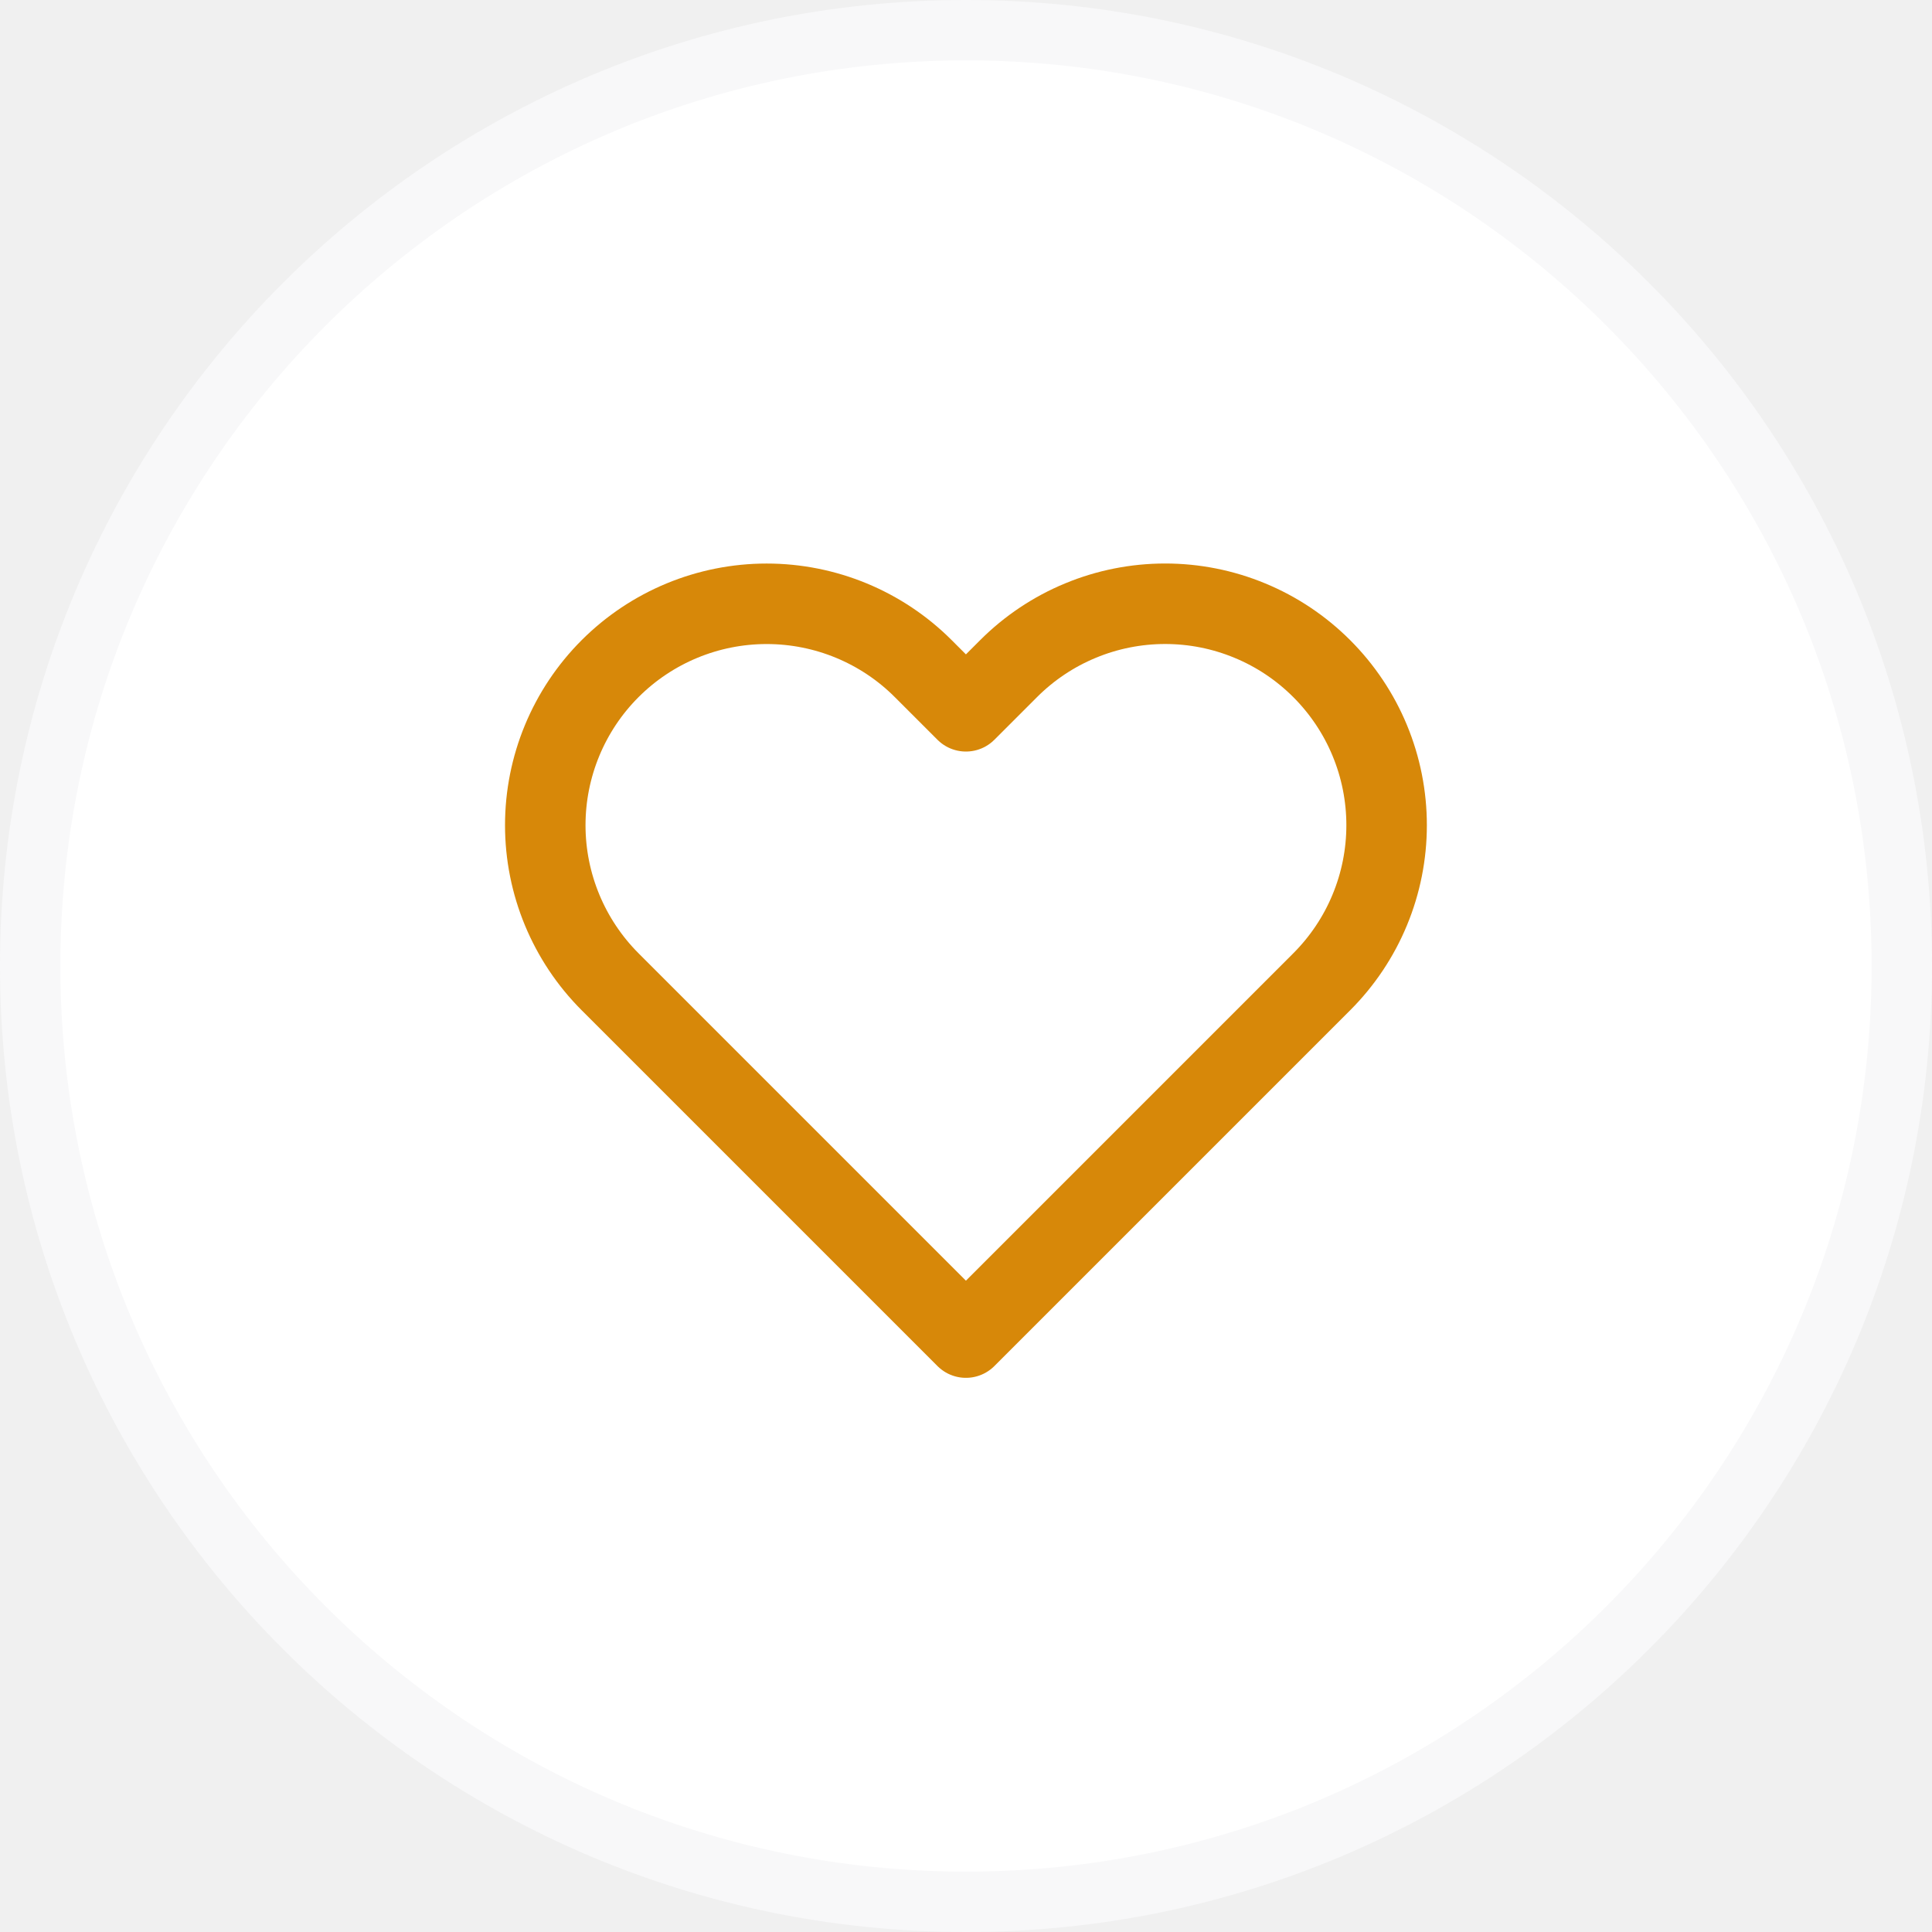
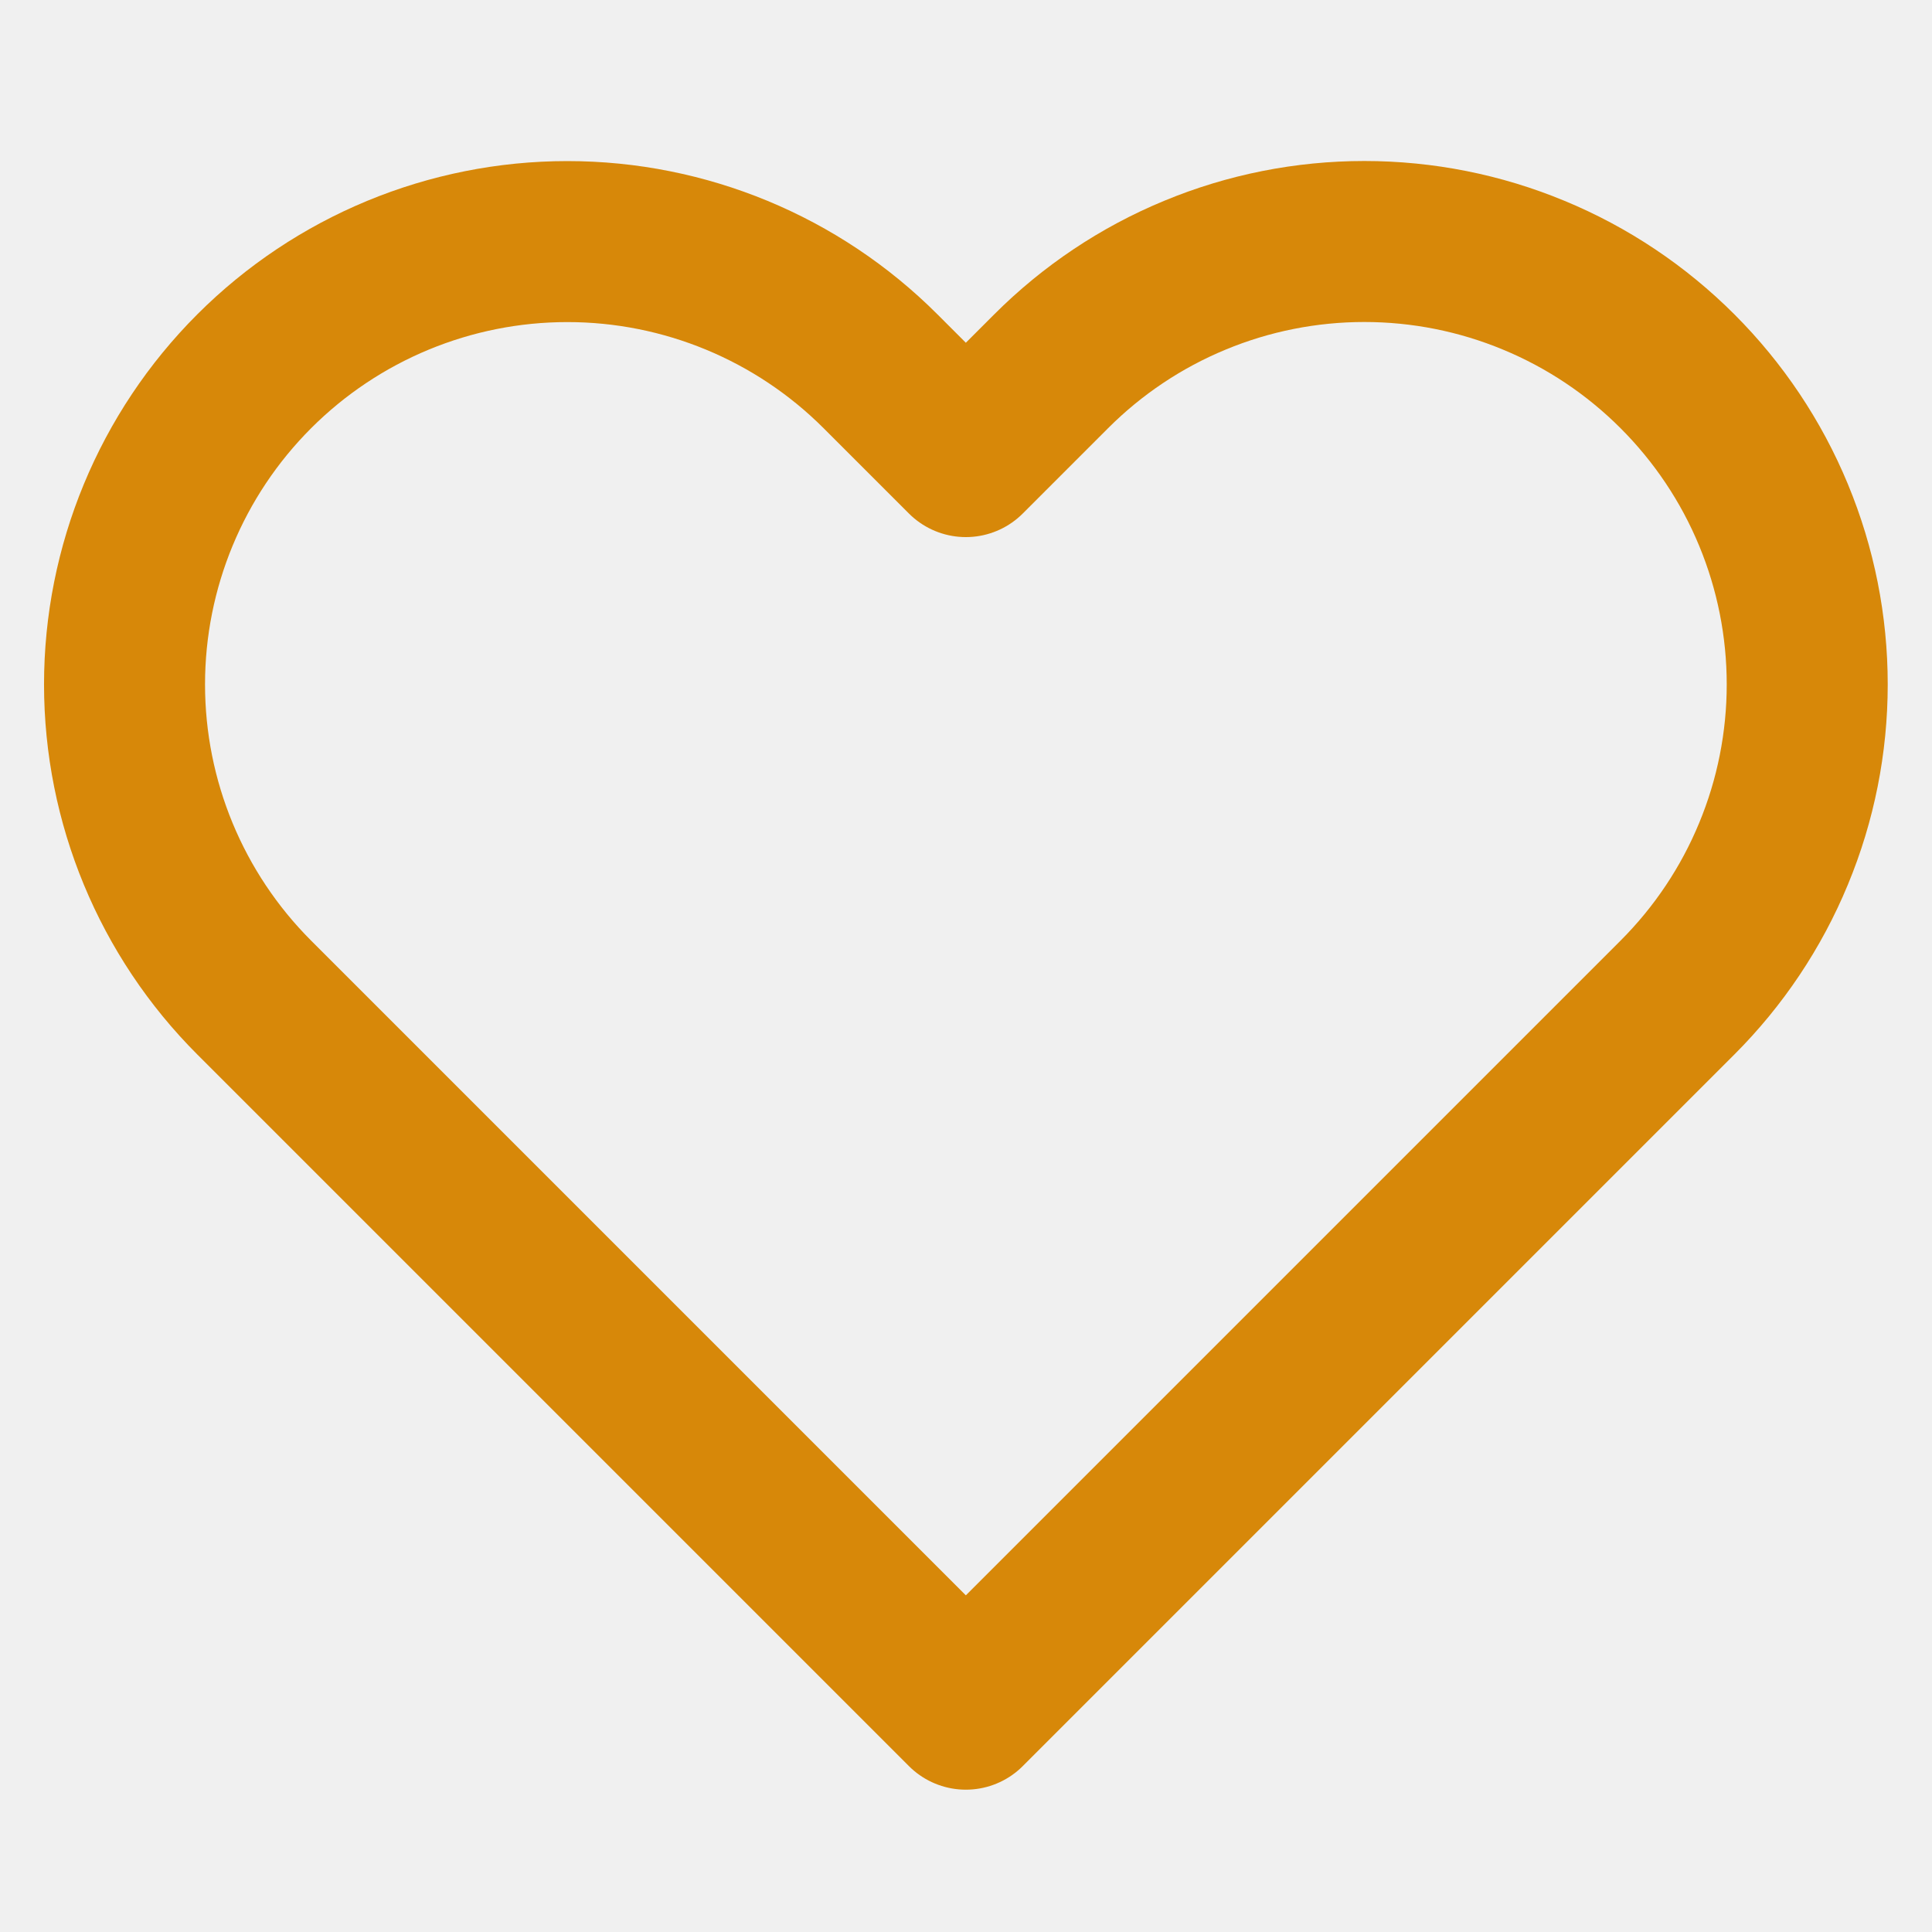
- <svg xmlns="http://www.w3.org/2000/svg" width="48" height="48" viewBox="0 0 48 48" fill="none">
-   <circle cx="24" cy="24" r="23.25" fill="white" stroke="#F8F8F9" stroke-width="1.5" />
-   <path d="M32.838 16.612C32.327 16.101 31.721 15.695 31.053 15.419C30.386 15.142 29.671 15 28.948 15C28.226 15 27.51 15.142 26.843 15.419C26.175 15.695 25.569 16.101 25.058 16.612L23.998 17.672L22.938 16.612C21.907 15.58 20.507 15.001 19.048 15.001C17.589 15.001 16.19 15.58 15.158 16.612C14.127 17.643 13.547 19.043 13.547 20.502C13.547 21.961 14.127 23.36 15.158 24.392L16.218 25.452L23.998 33.232L31.778 25.452L32.838 24.392C33.349 23.881 33.755 23.275 34.031 22.607C34.308 21.94 34.45 21.224 34.45 20.502C34.45 19.779 34.308 19.064 34.031 18.396C33.755 17.729 33.349 17.123 32.838 16.612Z" stroke="#D78809" stroke-width="2" stroke-linecap="round" stroke-linejoin="round" />
+ <svg xmlns="http://www.w3.org/2000/svg" width="24" height="24" viewBox="0 0 24 24" fill="none">
+   <g id="heart">
+     <path id="Vector" d="M20.838 4.612C20.327 4.101 19.721 3.695 19.053 3.419C18.386 3.142 17.671 3 16.948 3C16.226 3 15.51 3.142 14.843 3.419C14.175 3.695 13.569 4.101 13.058 4.612L11.998 5.672L10.938 4.612C9.906 3.58 8.507 3.001 7.048 3.001C5.589 3.001 4.19 3.58 3.158 4.612C2.126 5.644 1.547 7.043 1.547 8.502C1.547 9.961 2.126 11.36 3.158 12.392L4.218 13.452L11.998 21.232L19.778 13.452L20.838 12.392C21.349 11.881 21.755 11.275 22.031 10.607C22.308 9.94 22.45 9.224 22.45 8.502C22.45 7.779 22.308 7.064 22.031 6.396C21.755 5.729 21.349 5.123 20.838 4.612Z" stroke="#D78809" stroke-width="2" stroke-linecap="round" stroke-linejoin="round" />
+   </g>
</svg>
